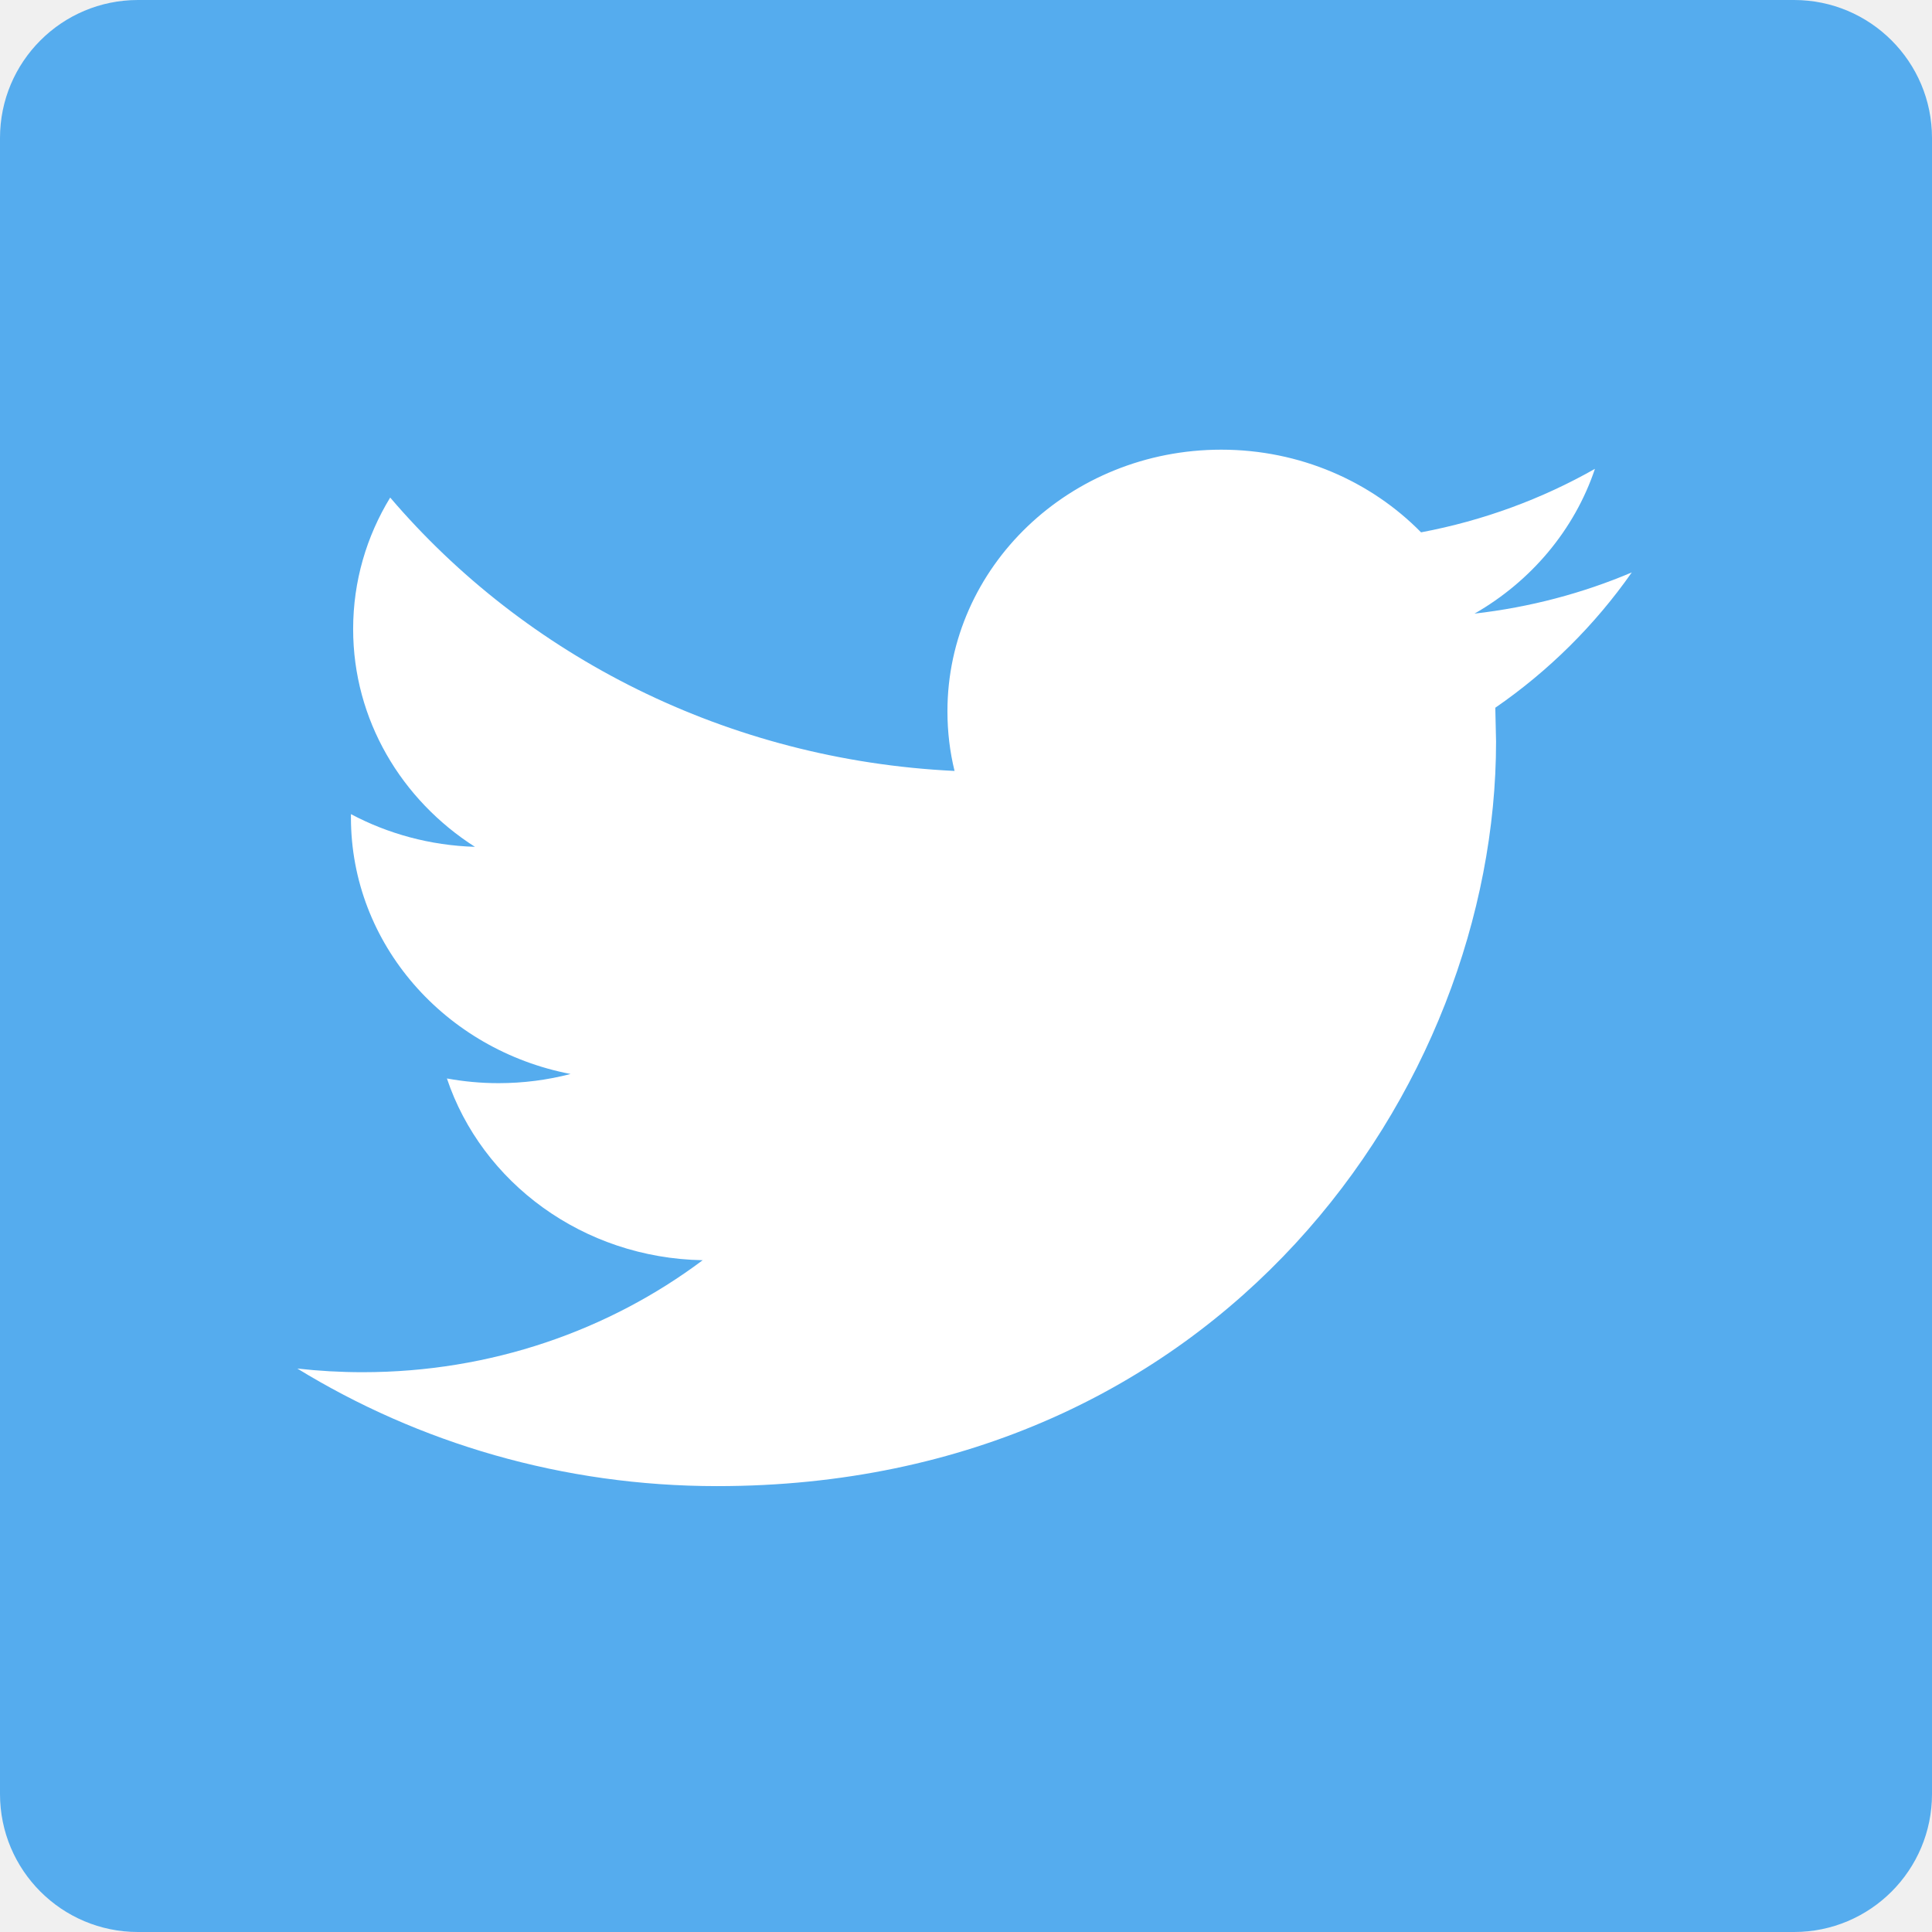
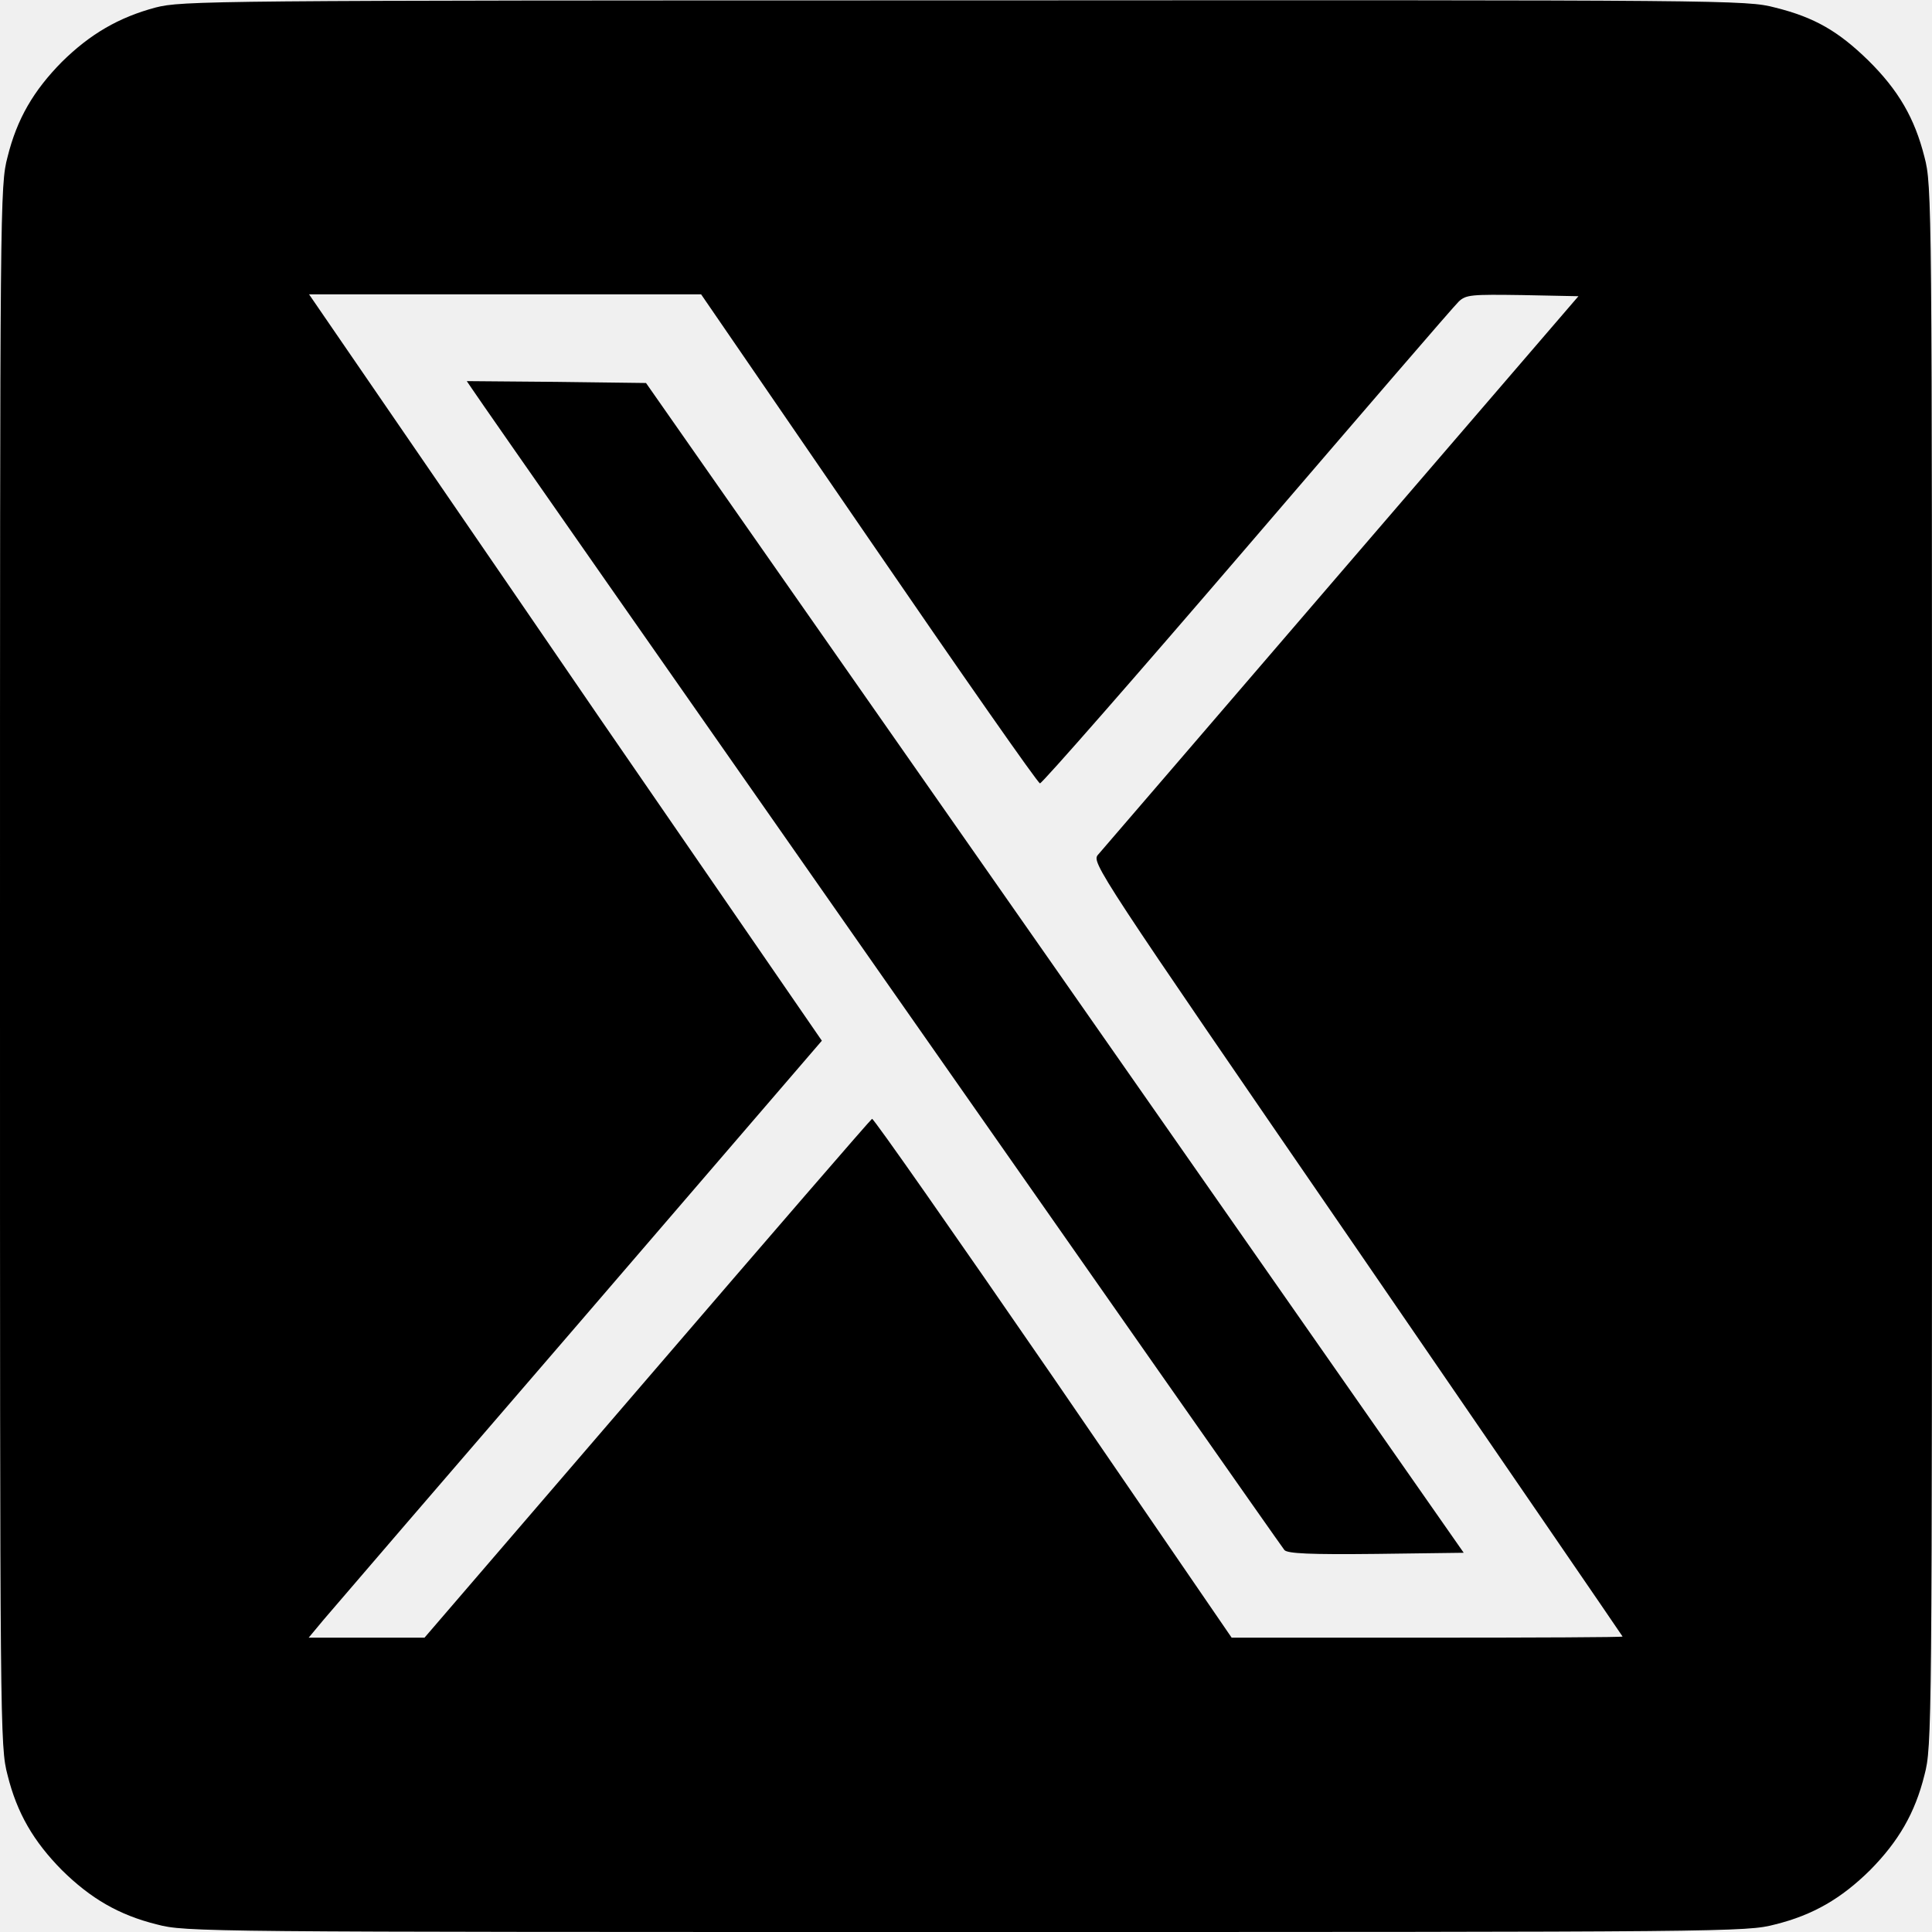
- <svg xmlns="http://www.w3.org/2000/svg" viewBox="-735 237 28 28">
-   <path fill="#55ACEE" d="M-733 237h24c1.105 0 2 .895 2 2v24c0 1.105-.895 2-2 2h-24c-1.105 0-2-.895-2-2v-24c0-1.105.895-2 2-2z" />
-   <path fill="#fff" d="M-711.351 245.296c-.712.302-1.476.505-2.279.597.819-.469 1.448-1.213 1.745-2.098-.767.435-1.616.75-2.52.92-.724-.737-1.755-1.198-2.896-1.198-2.192 0-3.968 1.698-3.968 3.792 0 .297.035.587.103.864-3.298-.158-6.222-1.668-8.179-3.962-.342.56-.537 1.211-.537 1.906 0 1.316.701 2.476 1.765 3.156-.651-.02-1.262-.19-1.797-.474v.048c0 1.837 1.368 3.37 3.183 3.718-.333.087-.684.133-1.045.133-.256 0-.504-.024-.747-.068.505 1.507 1.97 2.603 3.707 2.634-1.358 1.017-3.069 1.623-4.928 1.623-.32 0-.636-.018-.947-.053 1.756 1.076 3.842 1.704 6.083 1.704 7.299 0 11.29-5.778 11.29-10.79l-.011-.491c.774-.533 1.446-1.201 1.978-1.961" />
+ <svg xmlns="http://www.w3.org/2000/svg" version="1.0" width="512pt" height="512pt" viewBox="0 0 512 512" preserveAspectRatio="xMidYMid meet">
+   <g transform="translate(0,512) scale(0.1,-0.1)" fill="#000000" stroke="none">
+     <path d="M412 5100 c-97 -26 -173 -70 -248 -144 -75 -76 -119 -151 -144 -252 -20 -76 -20 -115 -20 -2144 0 -2029 0 -2068 20 -2144 25 -101 69 -176 144 -252 76 -75 151 -119 252 -144 76 -20 115 -20 2144 -20 2029 0 2068 0 2144 20 101 25 176 69 252 144 75 76 119 151 144 252 20 76 20 115 20 2144 0 2029 0 2068 -20 2144 -26 103 -69 177 -149 256 -79 77 -142 114 -247 140 -76 20 -117 20 -2148 19 -2010 0 -2073 -1 -2144 -19z m1890 -1407 c244 -356 448 -648 454 -649 5 -1 252 281 549 627 297 346 549 639 561 650 19 18 33 19 169 17 l148 -3 -628 -730 c-345 -401 -635 -739 -645 -750 -18 -20 -5 -40 686 -1045 387 -564 704 -1026 704 -1027 0 -2 -233 -3 -518 -3 l-518 0 -473 690 c-261 379 -477 688 -480 685 -4 -2 -272 -312 -596 -689 l-590 -686 -153 0 -154 0 40 48 c22 26 328 382 680 790 l640 744 -586 851 c-321 469 -627 914 -679 990 l-94 137 519 0 520 0 444 -647z" />
+     <path d="M1252 4088 c44 -67 2142 -3065 2152 -3076 9 -9 67 -12 244 -10 l231 3 -1083 1550 -1084 1550 -237 3 -238 2 15 -22z" />
+   </g>
</svg>
